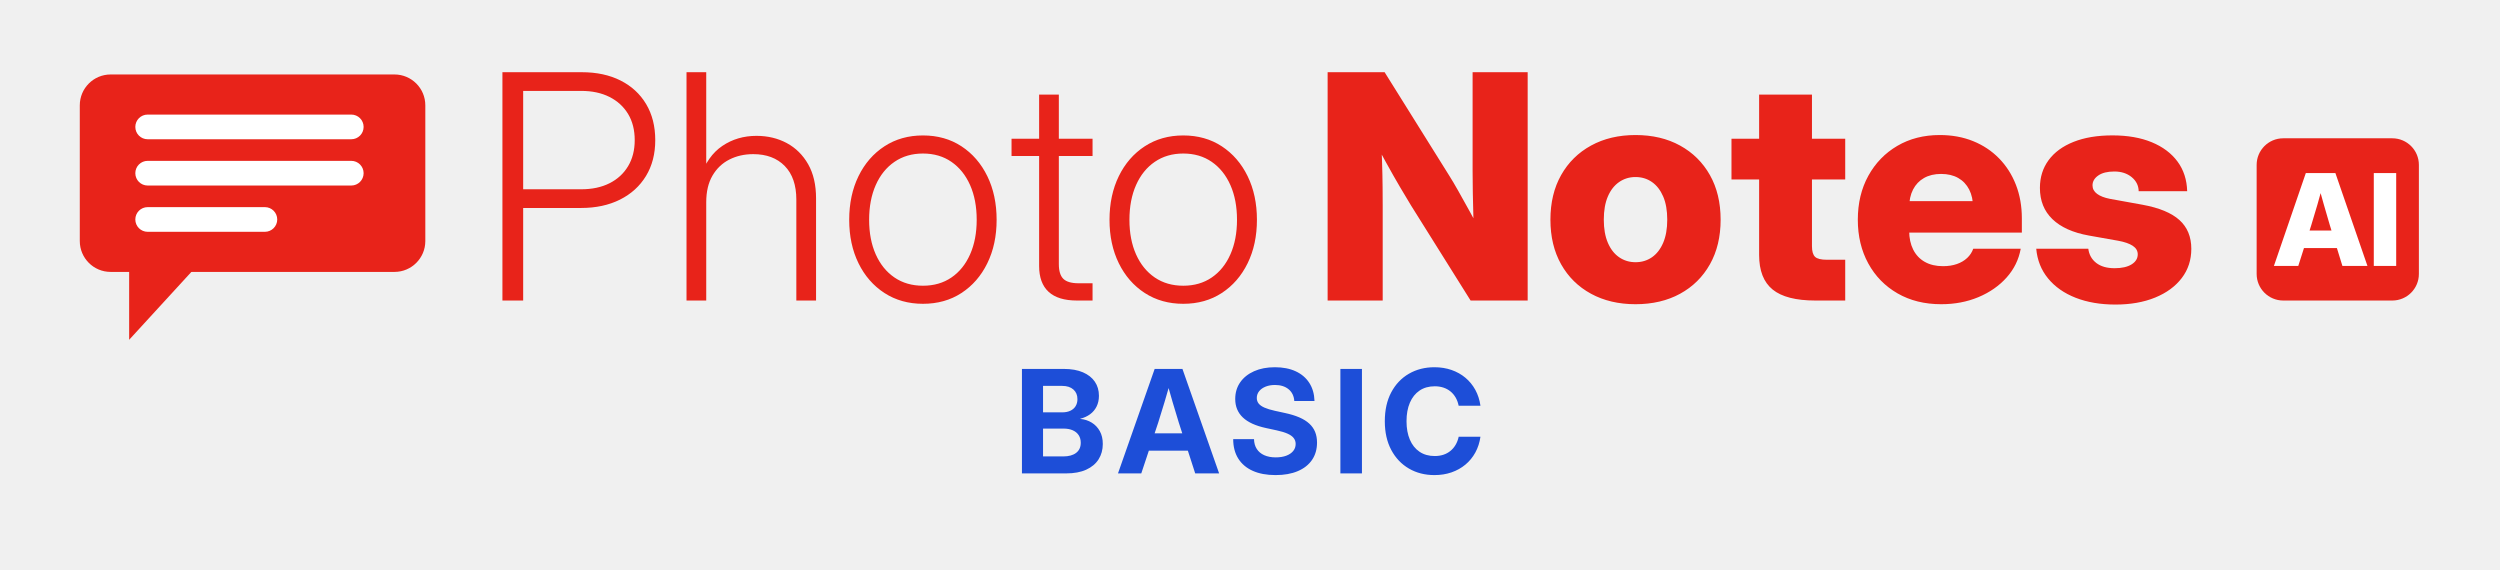
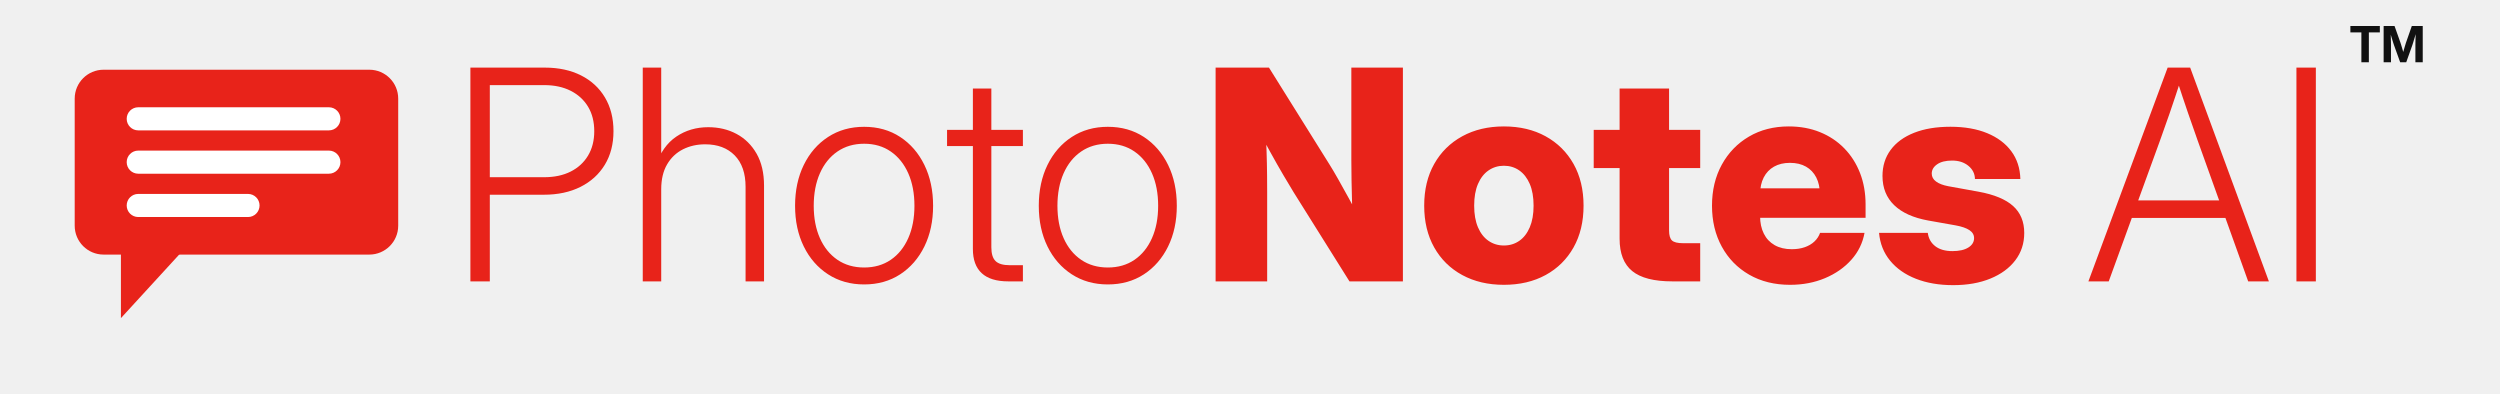
- <svg xmlns="http://www.w3.org/2000/svg" viewBox="0 0 940 214" role="img" aria-label="Photo Notes AI Basic logo">
+ <svg xmlns="http://www.w3.org/2000/svg" viewBox="0 0 1004 158" role="img" aria-label="PhotoNotes AI logo, animated">
  <g transform="translate(30,28)">
    <g transform="scale(1.16)">
      <rect x="0" y="0" width="112" height="64" rx="10" fill="#e8231a" />
      <path d="M 16 62 L 16 86 L 38 62 Z" fill="#e8231a" />
      <rect x="18" y="13" width="74" height="8" rx="4" fill="#ffffff">
        <animate attributeName="width" dur="3.5s" repeatCount="indefinite" keyTimes="0;0.18;1" values="0;74;74" />
      </rect>
      <rect x="18" y="28" width="74" height="8" rx="4" fill="#ffffff">
        <animate attributeName="width" dur="3.5s" repeatCount="indefinite" keyTimes="0;0.2;0.4;1" values="0;0;74;74" />
      </rect>
      <rect x="18" y="43" width="46" height="8" rx="4" fill="#ffffff">
        <animate attributeName="width" dur="3.5s" repeatCount="indefinite" keyTimes="0;0.42;0.56;1" values="0;0;46;46" />
      </rect>
    </g>
    <path d="M158.911 85.0V-0.85H188.757Q197.131 -0.85 203.334 2.281Q209.538 5.411 212.956 11.154Q216.375 16.897 216.375 24.694Q216.375 32.453 212.889 38.176Q209.403 43.9 203.123 47.05Q196.843 50.199 188.45 50.199H162.829V43.17H188.527Q194.673 43.17 199.176 40.904Q203.68 38.637 206.167 34.479Q208.654 30.321 208.654 24.694Q208.654 18.99 206.167 14.861Q203.68 10.732 199.176 8.456Q194.673 6.18 188.527 6.18H166.709V85.0Z M235.544 48.048V85.0H228.13V-0.85H235.544V38.599H233.316Q236.005 30.648 241.603 26.864Q247.202 23.081 254.442 23.081Q260.761 23.081 265.822 25.798Q270.882 28.516 273.859 33.74Q276.836 38.964 276.836 46.589V85.0H269.422V47.05Q269.422 38.868 265.063 34.412Q260.703 29.957 253.213 29.957Q248.258 29.957 244.254 31.983Q240.249 34.009 237.896 38.032Q235.544 42.056 235.544 48.048Z M317.035 86.229Q308.815 86.229 302.554 82.167Q296.293 78.105 292.797 70.98Q289.302 63.854 289.302 54.655Q289.302 45.398 292.797 38.244Q296.293 31.09 302.554 27.008Q308.815 22.927 317.035 22.927Q325.293 22.927 331.516 27.008Q337.739 31.09 341.234 38.244Q344.73 45.398 344.73 54.655Q344.73 63.854 341.234 70.98Q337.739 78.105 331.516 82.167Q325.293 86.229 317.035 86.229ZM317.035 79.43Q323.219 79.43 327.752 76.329Q332.284 73.227 334.762 67.628Q337.239 62.03 337.239 54.655Q337.239 47.203 334.762 41.605Q332.284 36.006 327.752 32.866Q323.219 29.726 317.035 29.726Q310.889 29.726 306.328 32.847Q301.766 35.968 299.279 41.586Q296.792 47.203 296.792 54.655Q296.792 62.068 299.279 67.648Q301.766 73.227 306.309 76.329Q310.851 79.43 317.035 79.43Z M380.799 24.156V30.648H350.339V24.156ZM360.71 7.562H368.124V71.325Q368.124 75.186 369.823 76.847Q371.523 78.508 375.537 78.508Q376.805 78.508 378.197 78.508Q379.589 78.508 380.799 78.508V85.0Q379.436 85.0 377.87 85.0Q376.305 85.0 374.922 85.0Q367.835 85.0 364.273 81.725Q360.71 78.451 360.71 72.017Z M414.91 86.229Q406.69 86.229 400.429 82.167Q394.168 78.105 390.672 70.98Q387.177 63.854 387.177 54.655Q387.177 45.398 390.672 38.244Q394.168 31.09 400.429 27.008Q406.69 22.927 414.91 22.927Q423.168 22.927 429.391 27.008Q435.614 31.09 439.109 38.244Q442.605 45.398 442.605 54.655Q442.605 63.854 439.109 70.98Q435.614 78.105 429.391 82.167Q423.168 86.229 414.91 86.229ZM414.91 79.43Q421.094 79.43 425.627 76.329Q430.159 73.227 432.637 67.628Q435.114 62.03 435.114 54.655Q435.114 47.203 432.637 41.605Q430.159 36.006 425.627 32.866Q421.094 29.726 414.91 29.726Q408.764 29.726 404.203 32.847Q399.641 35.968 397.154 41.586Q394.667 47.203 394.667 54.655Q394.667 62.068 397.154 67.648Q399.641 73.227 404.184 76.329Q408.726 79.43 414.91 79.43Z" fill="#e8231a" />
-     <path d="M469.187 85.0V-0.85H490.616L515.002 38.18Q516.33 40.273 518.35 43.846Q520.37 47.42 522.627 51.527Q524.885 55.633 526.86 59.326L524.435 64.903Q524.189 60.623 524.023 55.109Q523.857 49.595 523.777 44.485Q523.698 39.374 523.698 36.362V-0.85H544.403V85.0H522.946L500.552 49.259Q498.934 46.629 496.467 42.436Q494 38.243 491.097 32.979Q488.194 27.715 485.145 22.055L489.026 20.34Q489.446 26.542 489.634 32.23Q489.821 37.918 489.857 42.327Q489.893 46.735 489.893 49.231V85.0Z M584.956 86.383Q575.45 86.383 568.229 82.452Q561.008 78.522 556.983 71.377Q552.958 64.232 552.958 54.606Q552.958 44.965 556.983 37.829Q561.008 30.692 568.229 26.733Q575.45 22.773 584.956 22.773Q594.521 22.773 601.713 26.733Q608.905 30.692 612.93 37.829Q616.955 44.965 616.955 54.606Q616.955 64.232 612.93 71.377Q608.905 78.522 601.713 82.452Q594.521 86.383 584.956 86.383ZM584.956 70.591Q588.441 70.591 591.131 68.731Q593.82 66.871 595.353 63.291Q596.885 59.711 596.885 54.606Q596.885 49.429 595.353 45.871Q593.82 42.313 591.131 40.439Q588.441 38.565 584.956 38.565Q581.529 38.565 578.811 40.432Q576.093 42.299 574.56 45.864Q573.027 49.429 573.027 54.606Q573.027 59.724 574.56 63.298Q576.093 66.871 578.804 68.731Q581.516 70.591 584.956 70.591Z M663.802 24.156V39.487H621.036V24.156ZM631.43 7.562H651.297V64.557Q651.297 67.459 652.46 68.564Q653.622 69.669 656.93 69.669Q658.43 69.669 660.614 69.669Q662.797 69.669 663.802 69.669V85.0Q662.26 85.0 659.095 85.0Q655.929 85.0 652.592 85.0Q641.603 85.0 636.517 80.871Q631.43 76.742 631.43 67.872Z M699.88 86.383Q690.555 86.383 683.48 82.314Q676.404 78.245 672.471 71.05Q668.538 63.854 668.538 54.606Q668.538 45.286 672.491 38.105Q676.443 30.925 683.389 26.849Q690.334 22.773 699.363 22.773Q706.227 22.773 711.873 25.056Q717.52 27.339 721.631 31.537Q725.743 35.735 727.98 41.474Q730.216 47.212 730.216 54.124V59.459H674.95V47.632H720.933L711.866 50.045Q711.866 46.099 710.414 43.27Q708.962 40.441 706.287 38.92Q703.611 37.399 699.845 37.399Q696.137 37.399 693.446 38.92Q690.756 40.441 689.304 43.27Q687.852 46.099 687.852 50.045V58.791Q687.852 62.838 689.355 65.839Q690.859 68.839 693.716 70.46Q696.573 72.08 700.58 72.08Q703.5 72.08 705.799 71.273Q708.098 70.467 709.668 68.988Q711.237 67.51 711.94 65.523H729.792Q728.684 71.649 724.485 76.341Q720.285 81.034 713.921 83.708Q707.557 86.383 699.88 86.383Z M765.402 86.514Q756.965 86.514 750.46 83.966Q743.955 81.419 740.079 76.696Q736.204 71.974 735.625 65.523H755.202Q755.632 68.881 758.19 70.864Q760.747 72.847 765.084 72.847Q769.189 72.847 771.49 71.401Q773.791 69.955 773.791 67.63Q773.791 65.661 771.913 64.419Q770.034 63.177 766.425 62.518L755.404 60.563Q746.409 58.941 741.709 54.401Q737.008 49.86 737.008 42.665Q737.008 36.648 740.284 32.205Q743.56 27.763 749.683 25.334Q755.805 22.905 764.287 22.905Q772.814 22.905 779.038 25.471Q785.262 28.037 788.732 32.723Q792.203 37.408 792.376 43.896H774.141Q774.084 40.72 771.511 38.602Q768.937 36.484 764.987 36.484Q761.106 36.484 758.947 37.988Q756.787 39.492 756.787 41.702Q756.787 43.626 758.512 44.897Q760.237 46.168 763.346 46.768L775.593 48.985Q785.008 50.709 789.471 54.741Q793.934 58.773 793.934 65.56Q793.934 71.819 790.355 76.531Q786.776 81.243 780.343 83.879Q773.911 86.514 765.402 86.514Z" fill="#e8231a" />
-     <rect x="818.5" y="24" width="61" height="61" rx="10" fill="#e8231a" />
-     <path d="M824.987 72.0 836.987 37.078H848.109L860.164 72.0H850.748L846.013 56.653Q844.877 52.804 843.752 48.891Q842.627 44.978 841.44 40.405H843.727Q842.505 44.978 841.362 48.891Q840.219 52.804 839.042 56.653L834.149 72.0ZM833.228 65.285V58.685H851.941V65.285Z M870.968 37.078V72.0H862.546V37.078Z" fill="#ffffff" />
-     <path d="M354.25 150.0V110.713H369.973Q374.213 110.713 377.168 111.985Q380.124 113.256 381.661 115.519Q383.199 117.781 383.199 120.813Q383.199 123.068 382.334 124.822Q381.47 126.575 379.897 127.739Q378.323 128.902 376.163 129.459V129.512Q378.561 129.725 380.481 130.902Q382.401 132.08 383.526 134.104Q384.65 136.129 384.65 138.922Q384.65 142.199 383.072 144.699Q381.494 147.199 378.42 148.599Q375.345 150.0 370.867 150.0ZM362.185 143.617H369.757Q372.889 143.617 374.627 142.277Q376.365 140.938 376.365 138.48Q376.365 136.832 375.594 135.641Q374.823 134.449 373.375 133.799Q371.926 133.148 369.878 133.148H362.185ZM362.185 127.046H369.389Q371.172 127.046 372.456 126.44Q373.741 125.834 374.429 124.712Q375.117 123.591 375.117 122.071Q375.117 119.791 373.587 118.443Q372.057 117.096 369.389 117.096H362.185Z M390.363 150.0 404.153 110.713H414.6L428.389 150.0H419.397L413.222 130.878Q412.078 127.122 410.884 123.121Q409.691 119.119 408.292 114.044H410.518Q409.09 119.119 407.883 123.121Q406.675 127.122 405.49 130.878L399.121 150.0ZM399.118 141.442V134.945H419.648V141.442Z M449.611 150.633Q444.592 150.633 441.028 149.033Q437.464 147.432 435.573 144.403Q433.683 141.374 433.683 137.116H441.51Q441.552 139.256 442.541 140.796Q443.529 142.336 445.35 143.155Q447.171 143.974 449.683 143.974Q451.944 143.974 453.618 143.351Q455.293 142.727 456.23 141.592Q457.167 140.456 457.167 138.931Q457.167 137.666 456.445 136.724Q455.723 135.781 454.172 135.078Q452.621 134.375 450.115 133.832L445.982 132.936Q440.141 131.673 437.293 128.952Q434.445 126.232 434.445 122.024Q434.445 118.438 436.312 115.756Q438.178 113.074 441.536 111.577Q444.893 110.08 449.35 110.08Q453.879 110.08 457.175 111.605Q460.472 113.131 462.302 115.973Q464.132 118.814 464.251 122.77H456.654Q456.457 119.961 454.508 118.356Q452.559 116.751 449.391 116.751Q447.401 116.751 445.857 117.374Q444.313 117.998 443.434 119.095Q442.555 120.192 442.555 121.63Q442.555 122.847 443.247 123.724Q443.938 124.602 445.437 125.265Q446.937 125.929 449.343 126.456L453.101 127.278Q456.246 127.948 458.533 128.935Q460.821 129.923 462.297 131.284Q463.774 132.645 464.488 134.412Q465.202 136.179 465.202 138.392Q465.202 142.178 463.323 144.926Q461.443 147.673 457.948 149.153Q454.452 150.633 449.611 150.633Z M482.092 110.713V150.0H473.986V110.713Z M509.353 150.633Q503.964 150.633 499.742 148.171Q495.52 145.709 493.104 141.163Q490.688 136.617 490.688 130.383Q490.688 124.096 493.097 119.543Q495.507 114.99 499.736 112.535Q503.964 110.08 509.353 110.08Q512.808 110.08 515.76 111.103Q518.712 112.125 520.989 114.028Q523.266 115.931 524.725 118.597Q526.185 121.262 526.653 124.561H518.455Q518.109 122.824 517.316 121.462Q516.522 120.1 515.359 119.159Q514.195 118.218 512.707 117.731Q511.218 117.243 509.467 117.243Q506.124 117.243 503.752 118.855Q501.38 120.466 500.115 123.412Q498.851 126.359 498.851 130.383Q498.851 134.381 500.108 137.314Q501.366 140.247 503.745 141.858Q506.124 143.469 509.467 143.469Q511.218 143.469 512.694 142.989Q514.169 142.509 515.332 141.567Q516.496 140.625 517.295 139.277Q518.095 137.928 518.468 136.205H526.653Q526.182 139.491 524.724 142.15Q523.266 144.808 520.982 146.705Q518.697 148.602 515.753 149.617Q512.808 150.633 509.353 150.633Z" fill="#1d4ed8" />
+     <path d="M458.187 85.0V-0.85H479.616L504.002 38.18Q505.33 40.273 507.35 43.846Q509.37 47.42 511.627 51.527Q513.885 55.633 515.86 59.326L513.435 64.903Q513.189 60.623 513.023 55.109Q512.857 49.595 512.777 44.485Q512.698 39.374 512.698 36.362V-0.85H533.403V85.0H511.946L489.552 49.259Q487.934 46.629 485.467 42.436Q483 38.243 480.097 32.979Q477.194 27.715 474.145 22.055L478.026 20.34Q478.446 26.542 478.634 32.23Q478.821 37.918 478.857 42.327Q478.893 46.735 478.893 49.231V85.0Z M573.956 86.383Q564.45 86.383 557.229 82.452Q550.008 78.522 545.983 71.377Q541.958 64.232 541.958 54.606Q541.958 44.965 545.983 37.829Q550.008 30.692 557.229 26.733Q564.45 22.773 573.956 22.773Q583.521 22.773 590.713 26.733Q597.905 30.692 601.93 37.829Q605.955 44.965 605.955 54.606Q605.955 64.232 601.93 71.377Q597.905 78.522 590.713 82.452Q583.521 86.383 573.956 86.383ZM573.956 70.591Q577.441 70.591 580.131 68.731Q582.82 66.871 584.353 63.291Q585.885 59.711 585.885 54.606Q585.885 49.429 584.353 45.871Q582.82 42.313 580.131 40.439Q577.441 38.565 573.956 38.565Q570.529 38.565 567.811 40.432Q565.093 42.299 563.56 45.864Q562.027 49.429 562.027 54.606Q562.027 59.724 563.56 63.298Q565.093 66.871 567.804 68.731Q570.516 70.591 573.956 70.591Z M652.802 24.156V39.487H610.036V24.156ZM620.43 7.562H640.297V64.557Q640.297 67.459 641.46 68.564Q642.622 69.669 645.93 69.669Q647.43 69.669 649.614 69.669Q651.797 69.669 652.802 69.669V85.0Q651.26 85.0 648.095 85.0Q644.929 85.0 641.592 85.0Q630.603 85.0 625.517 80.871Q620.43 76.742 620.43 67.872Z M688.88 86.383Q679.555 86.383 672.48 82.314Q665.404 78.245 661.471 71.05Q657.538 63.854 657.538 54.606Q657.538 45.286 661.491 38.105Q665.443 30.925 672.389 26.849Q679.334 22.773 688.363 22.773Q695.227 22.773 700.873 25.056Q706.52 27.339 710.631 31.537Q714.743 35.735 716.98 41.474Q719.216 47.212 719.216 54.124V59.459H663.95V47.632H709.933L700.866 50.045Q700.866 46.099 699.414 43.27Q697.962 40.441 695.287 38.92Q692.611 37.399 688.845 37.399Q685.137 37.399 682.446 38.92Q679.756 40.441 678.304 43.27Q676.852 46.099 676.852 50.045V58.791Q676.852 62.838 678.355 65.839Q679.859 68.839 682.716 70.46Q685.573 72.08 689.58 72.08Q692.5 72.08 694.799 71.273Q697.098 70.467 698.668 68.988Q700.237 67.51 700.94 65.523H718.792Q717.684 71.649 713.485 76.341Q709.285 81.034 702.921 83.708Q696.557 86.383 688.88 86.383Z M754.402 86.514Q745.965 86.514 739.46 83.966Q732.955 81.419 729.079 76.696Q725.204 71.974 724.625 65.523H744.202Q744.632 68.881 747.19 70.864Q749.747 72.847 754.084 72.847Q758.189 72.847 760.49 71.401Q762.791 69.955 762.791 67.63Q762.791 65.661 760.913 64.419Q759.034 63.177 755.425 62.518L744.404 60.563Q735.409 58.941 730.709 54.401Q726.008 49.86 726.008 42.665Q726.008 36.648 729.284 32.205Q732.56 27.763 738.683 25.334Q744.805 22.905 753.287 22.905Q761.814 22.905 768.038 25.471Q774.262 28.037 777.732 32.723Q781.203 37.408 781.376 43.896H763.141Q763.084 40.72 760.511 38.602Q757.937 36.484 753.987 36.484Q750.106 36.484 747.947 37.988Q745.787 39.492 745.787 41.702Q745.787 43.626 747.512 44.897Q749.237 46.168 752.346 46.768L764.593 48.985Q774.008 50.709 778.471 54.741Q782.934 58.773 782.934 65.56Q782.934 71.819 779.355 76.531Q775.776 81.243 769.343 83.879Q762.911 86.514 754.402 86.514Z" fill="#e8231a" />
+     <path d="M808.702 85.0 840.526 -0.85H849.572L881.185 85.0H872.868L852.549 28.343Q850.782 23.388 848.737 17.454Q846.691 11.519 843.868 2.838H846.211Q843.388 11.519 841.342 17.454Q839.297 23.388 837.492 28.343L816.865 85.0ZM823.856 59.514V52.485H866.031V59.514Z M900.046 -0.85V85.0H892.248V-0.85Z" fill="#e8231a" />
+     <path d="M913.912 -14.976V-17.551H925.744V-14.976H921.334V-3.0H918.331V-14.976Z M927.268 -3.0V-17.551H931.649L934.054 -10.772Q934.202 -10.312 934.404 -9.644Q934.606 -8.977 934.821 -8.247Q935.035 -7.517 935.22 -6.856Q935.404 -6.196 935.518 -5.749H934.769Q934.883 -6.196 935.065 -6.856Q935.247 -7.517 935.459 -8.247Q935.671 -8.977 935.87 -9.644Q936.07 -10.312 936.213 -10.772L938.581 -17.551H942.971V-3.0H940.024V-9.919Q940.024 -10.403 940.04 -11.078Q940.055 -11.752 940.078 -12.519Q940.1 -13.285 940.12 -14.07Q940.14 -14.854 940.145 -15.559H940.505Q940.282 -14.791 940.042 -13.981Q939.803 -13.17 939.577 -12.406Q939.351 -11.642 939.154 -11.001Q938.957 -10.361 938.81 -9.919L936.343 -3.0H933.907L931.415 -9.919Q931.268 -10.361 931.064 -11.001Q930.859 -11.642 930.628 -12.406Q930.398 -13.17 930.151 -13.981Q929.904 -14.791 929.667 -15.559H930.099Q930.108 -14.854 930.126 -14.07Q930.144 -13.285 930.166 -12.519Q930.189 -11.752 930.204 -11.078Q930.219 -10.403 930.219 -9.919V-3.0Z" fill="#111111" />
  </g>
</svg>
